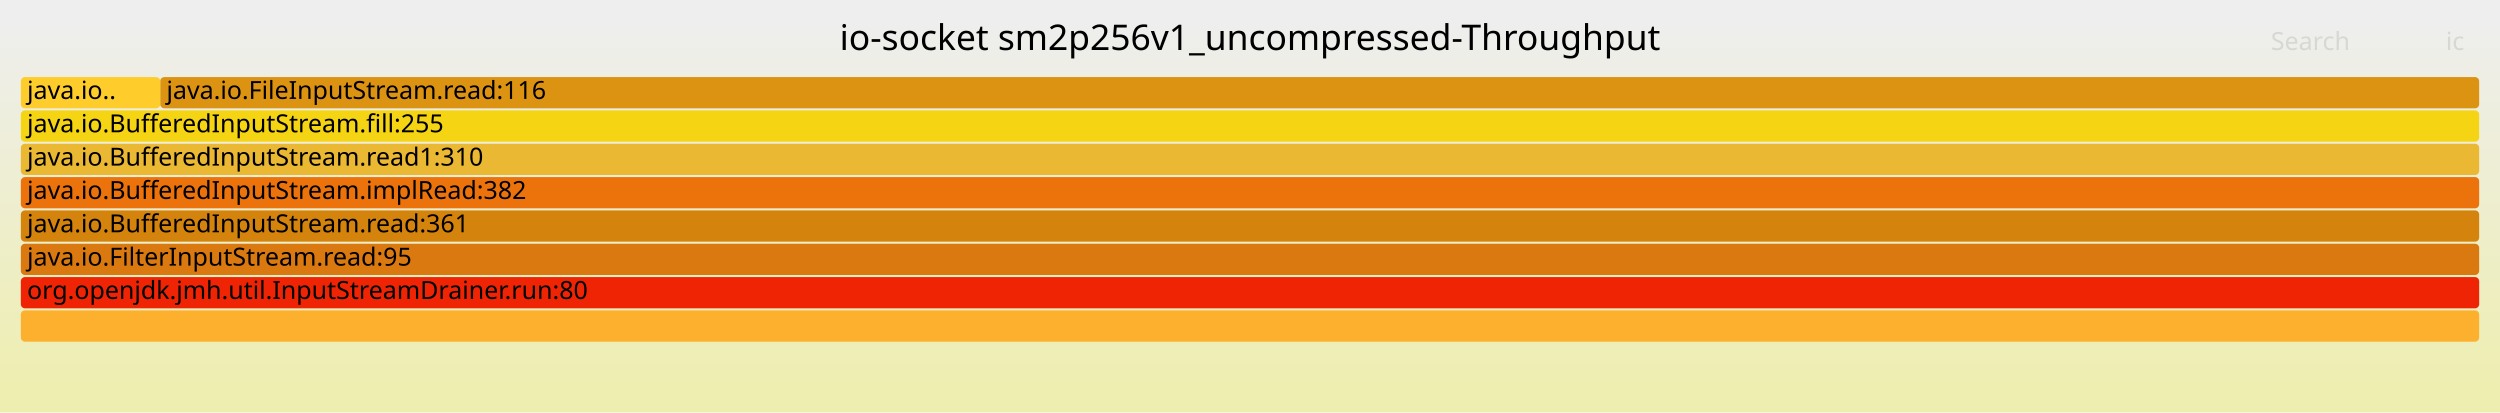
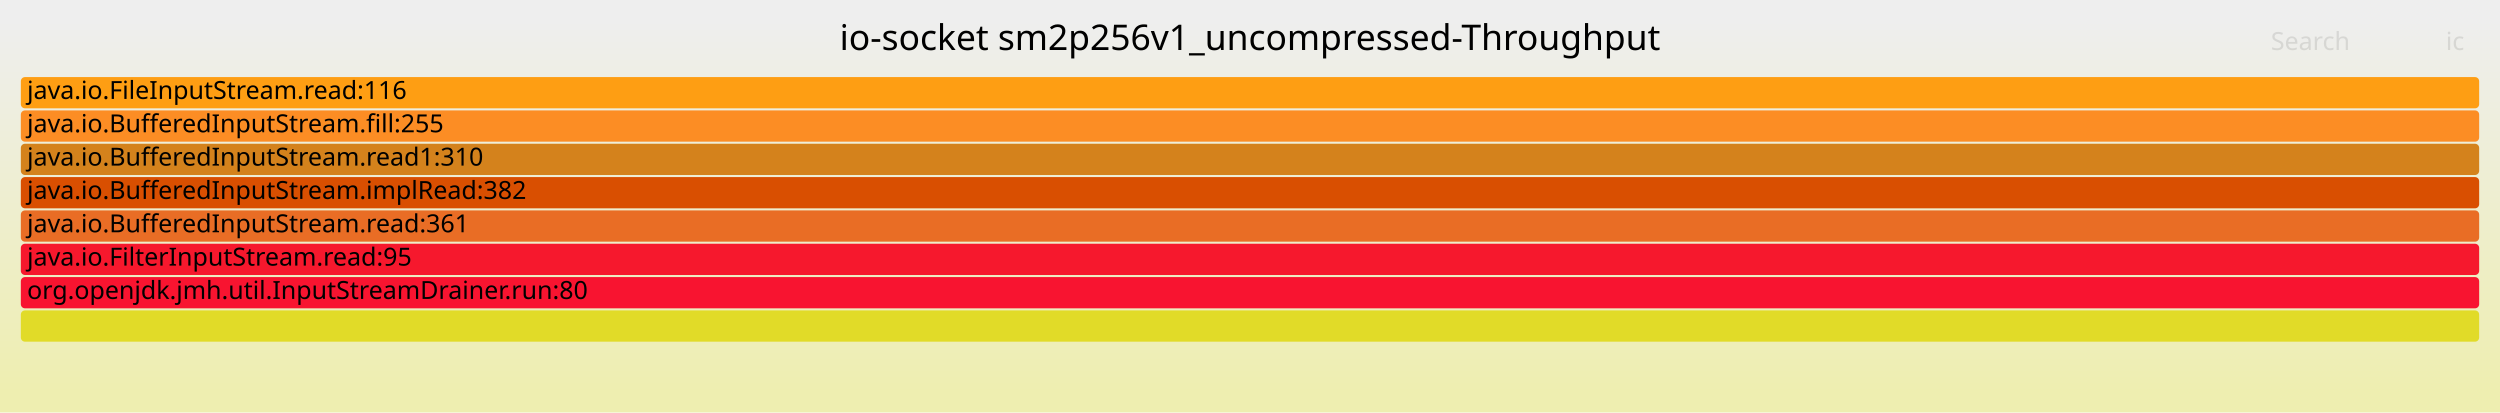
<svg xmlns="http://www.w3.org/2000/svg" version="1.1" width="1200" height="198" viewBox="0 0 1200 198">
  <defs>
    <linearGradient id="background" y1="0" y2="1" x1="0" x2="0">
      <stop stop-color="#eeeeee" offset="5%" />
      <stop stop-color="#eeeeb0" offset="95%" />
    </linearGradient>
  </defs>
  <style type="text/css">
	text { font-family:Verdana; font-size:12px; fill:rgb(0,0,0); }
	#search, #ignorecase { opacity:0.1; cursor:pointer; }
	#search:hover, #search.show, #ignorecase:hover, #ignorecase.show { opacity:1; }
	#subtitle { text-anchor:middle; font-color:rgb(160,160,160); }
	#title { text-anchor:middle; font-size:17px}
	#unzoom { cursor:pointer; }
	#frames &gt; *:hover { stroke:black; stroke-width:0.5; cursor:pointer; }
	.hide { display:none; }
	.parent { opacity:0.5; }
</style>
  <rect x="0.0" y="0" width="1200.0" height="198.0" fill="url(#background)" />
  <text id="title" x="600.00" y="24">io-socket sm2p256v1_uncompressed-Throughput</text>
  <text id="details" x="10.00" y="181"> </text>
  <text id="unzoom" x="10.00" y="24" class="hide">Reset Zoom</text>
  <text id="search" x="1090.00" y="24">Search</text>
  <text id="ignorecase" x="1174.00" y="24">ic</text>
  <text id="matched" x="1090.00" y="181"> </text>
  <g id="frames">
    <g>
-       <rect x="10.0" y="53" width="1180.0" height="15.0" fill="rgb(244,212,19)" rx="2" ry="2" />
-       <text x="13.00" y="63.5">java.io.BufferedInputStream.fill:255</text>
+       <rect x="10.0" y="37" width="1180.0" height="15.0" fill="rgb(254,158,19)" rx="2" ry="2" />
+       <text x="13.00" y="47.5">java.io.FileInputStream.read:116</text>
    </g>
    <g>
-       <rect x="10.0" y="117" width="1180.0" height="15.0" fill="rgb(218,121,15)" rx="2" ry="2" />
+       <rect x="10.0" y="133" width="1180.0" height="15.0" fill="rgb(248,20,48)" rx="2" ry="2" />
+       <text x="13.00" y="143.5">org.openjdk.jmh.util.InputStreamDrainer.run:80</text>
+     </g>
+     <g>
+       <rect x="10.0" y="69" width="1180.0" height="15.0" fill="rgb(212,130,28)" rx="2" ry="2" />
+       <text x="13.00" y="79.5">java.io.BufferedInputStream.read1:310</text>
+     </g>
+     <g>
+       <rect x="10.0" y="85" width="1180.0" height="15.0" fill="rgb(217,79,1)" rx="2" ry="2" />
+       <text x="13.00" y="95.5">java.io.BufferedInputStream.implRead:382</text>
+     </g>
+     <g>
+       <rect x="10.0" y="117" width="1180.0" height="15.0" fill="rgb(246,24,45)" rx="2" ry="2" />
      <text x="13.00" y="127.5">java.io.FilterInputStream.read:95</text>
    </g>
    <g>
-       <rect x="10.0" y="101" width="1180.0" height="15.0" fill="rgb(212,132,12)" rx="2" ry="2" />
+       <rect x="10.0" y="101" width="1180.0" height="15.0" fill="rgb(233,109,37)" rx="2" ry="2" />
      <text x="13.00" y="111.5">java.io.BufferedInputStream.read:361</text>
    </g>
    <g>
-       <rect x="76.9" y="37" width="1113.1" height="15.0" fill="rgb(221,147,18)" rx="2" ry="2" />
-       <text x="79.91" y="47.5">java.io.FileInputStream.read:116</text>
-     </g>
-     <g>
-       <rect x="10.0" y="85" width="1180.0" height="15.0" fill="rgb(236,115,11)" rx="2" ry="2" />
-       <text x="13.00" y="95.5">java.io.BufferedInputStream.implRead:382</text>
-     </g>
-     <g>
-       <rect x="10.0" y="133" width="1180.0" height="15.0" fill="rgb(239,36,4)" rx="2" ry="2" />
-       <text x="13.00" y="143.5">org.openjdk.jmh.util.InputStreamDrainer.run:80</text>
-     </g>
-     <g>
-       <rect x="10.0" y="37" width="66.9" height="15.0" fill="rgb(254,205,43)" rx="2" ry="2" />
-       <text x="13.00" y="47.5">java.io..</text>
-     </g>
-     <g>
-       <rect x="10.0" y="149" width="1180.0" height="15.0" fill="rgb(252,176,46)" rx="2" ry="2" />
+       <rect x="10.0" y="149" width="1180.0" height="15.0" fill="rgb(225,219,40)" rx="2" ry="2" />
      <text x="13.00" y="159.5" />
    </g>
    <g>
-       <rect x="10.0" y="69" width="1180.0" height="15.0" fill="rgb(234,184,50)" rx="2" ry="2" />
-       <text x="13.00" y="79.5">java.io.BufferedInputStream.read1:310</text>
+       <rect x="10.0" y="53" width="1180.0" height="15.0" fill="rgb(252,141,36)" rx="2" ry="2" />
+       <text x="13.00" y="63.5">java.io.BufferedInputStream.fill:255</text>
    </g>
  </g>
</svg>
